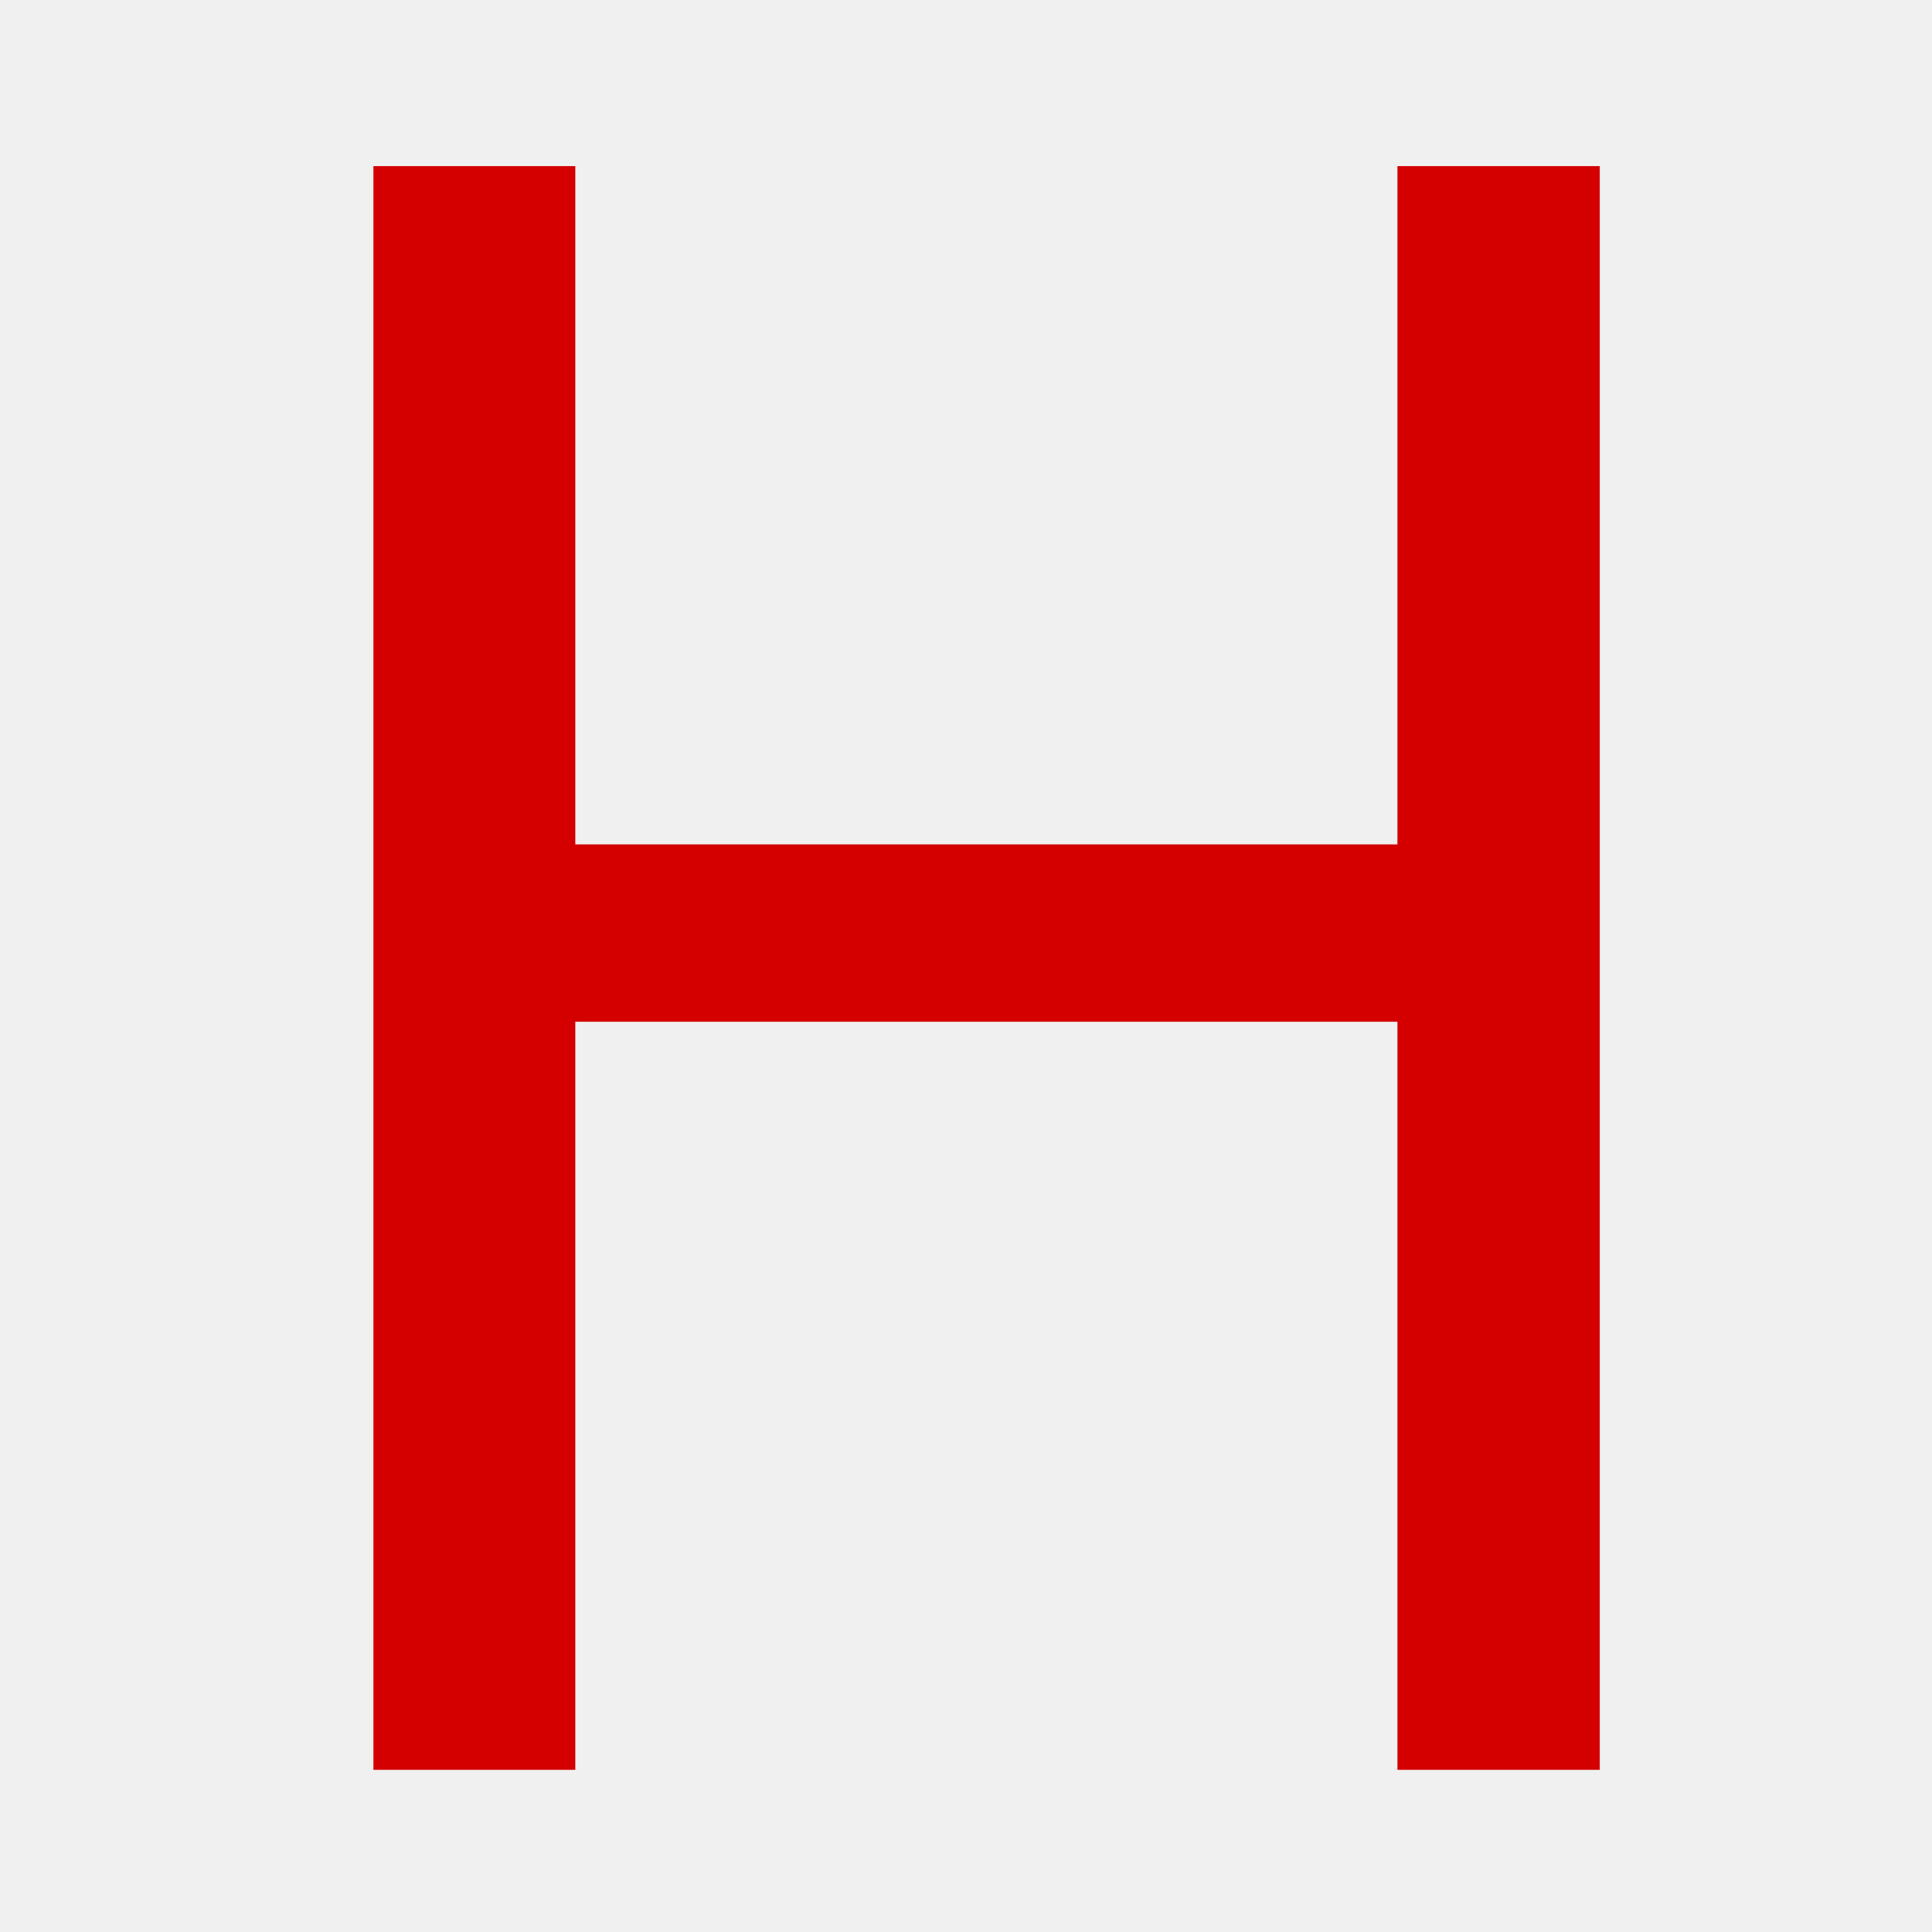
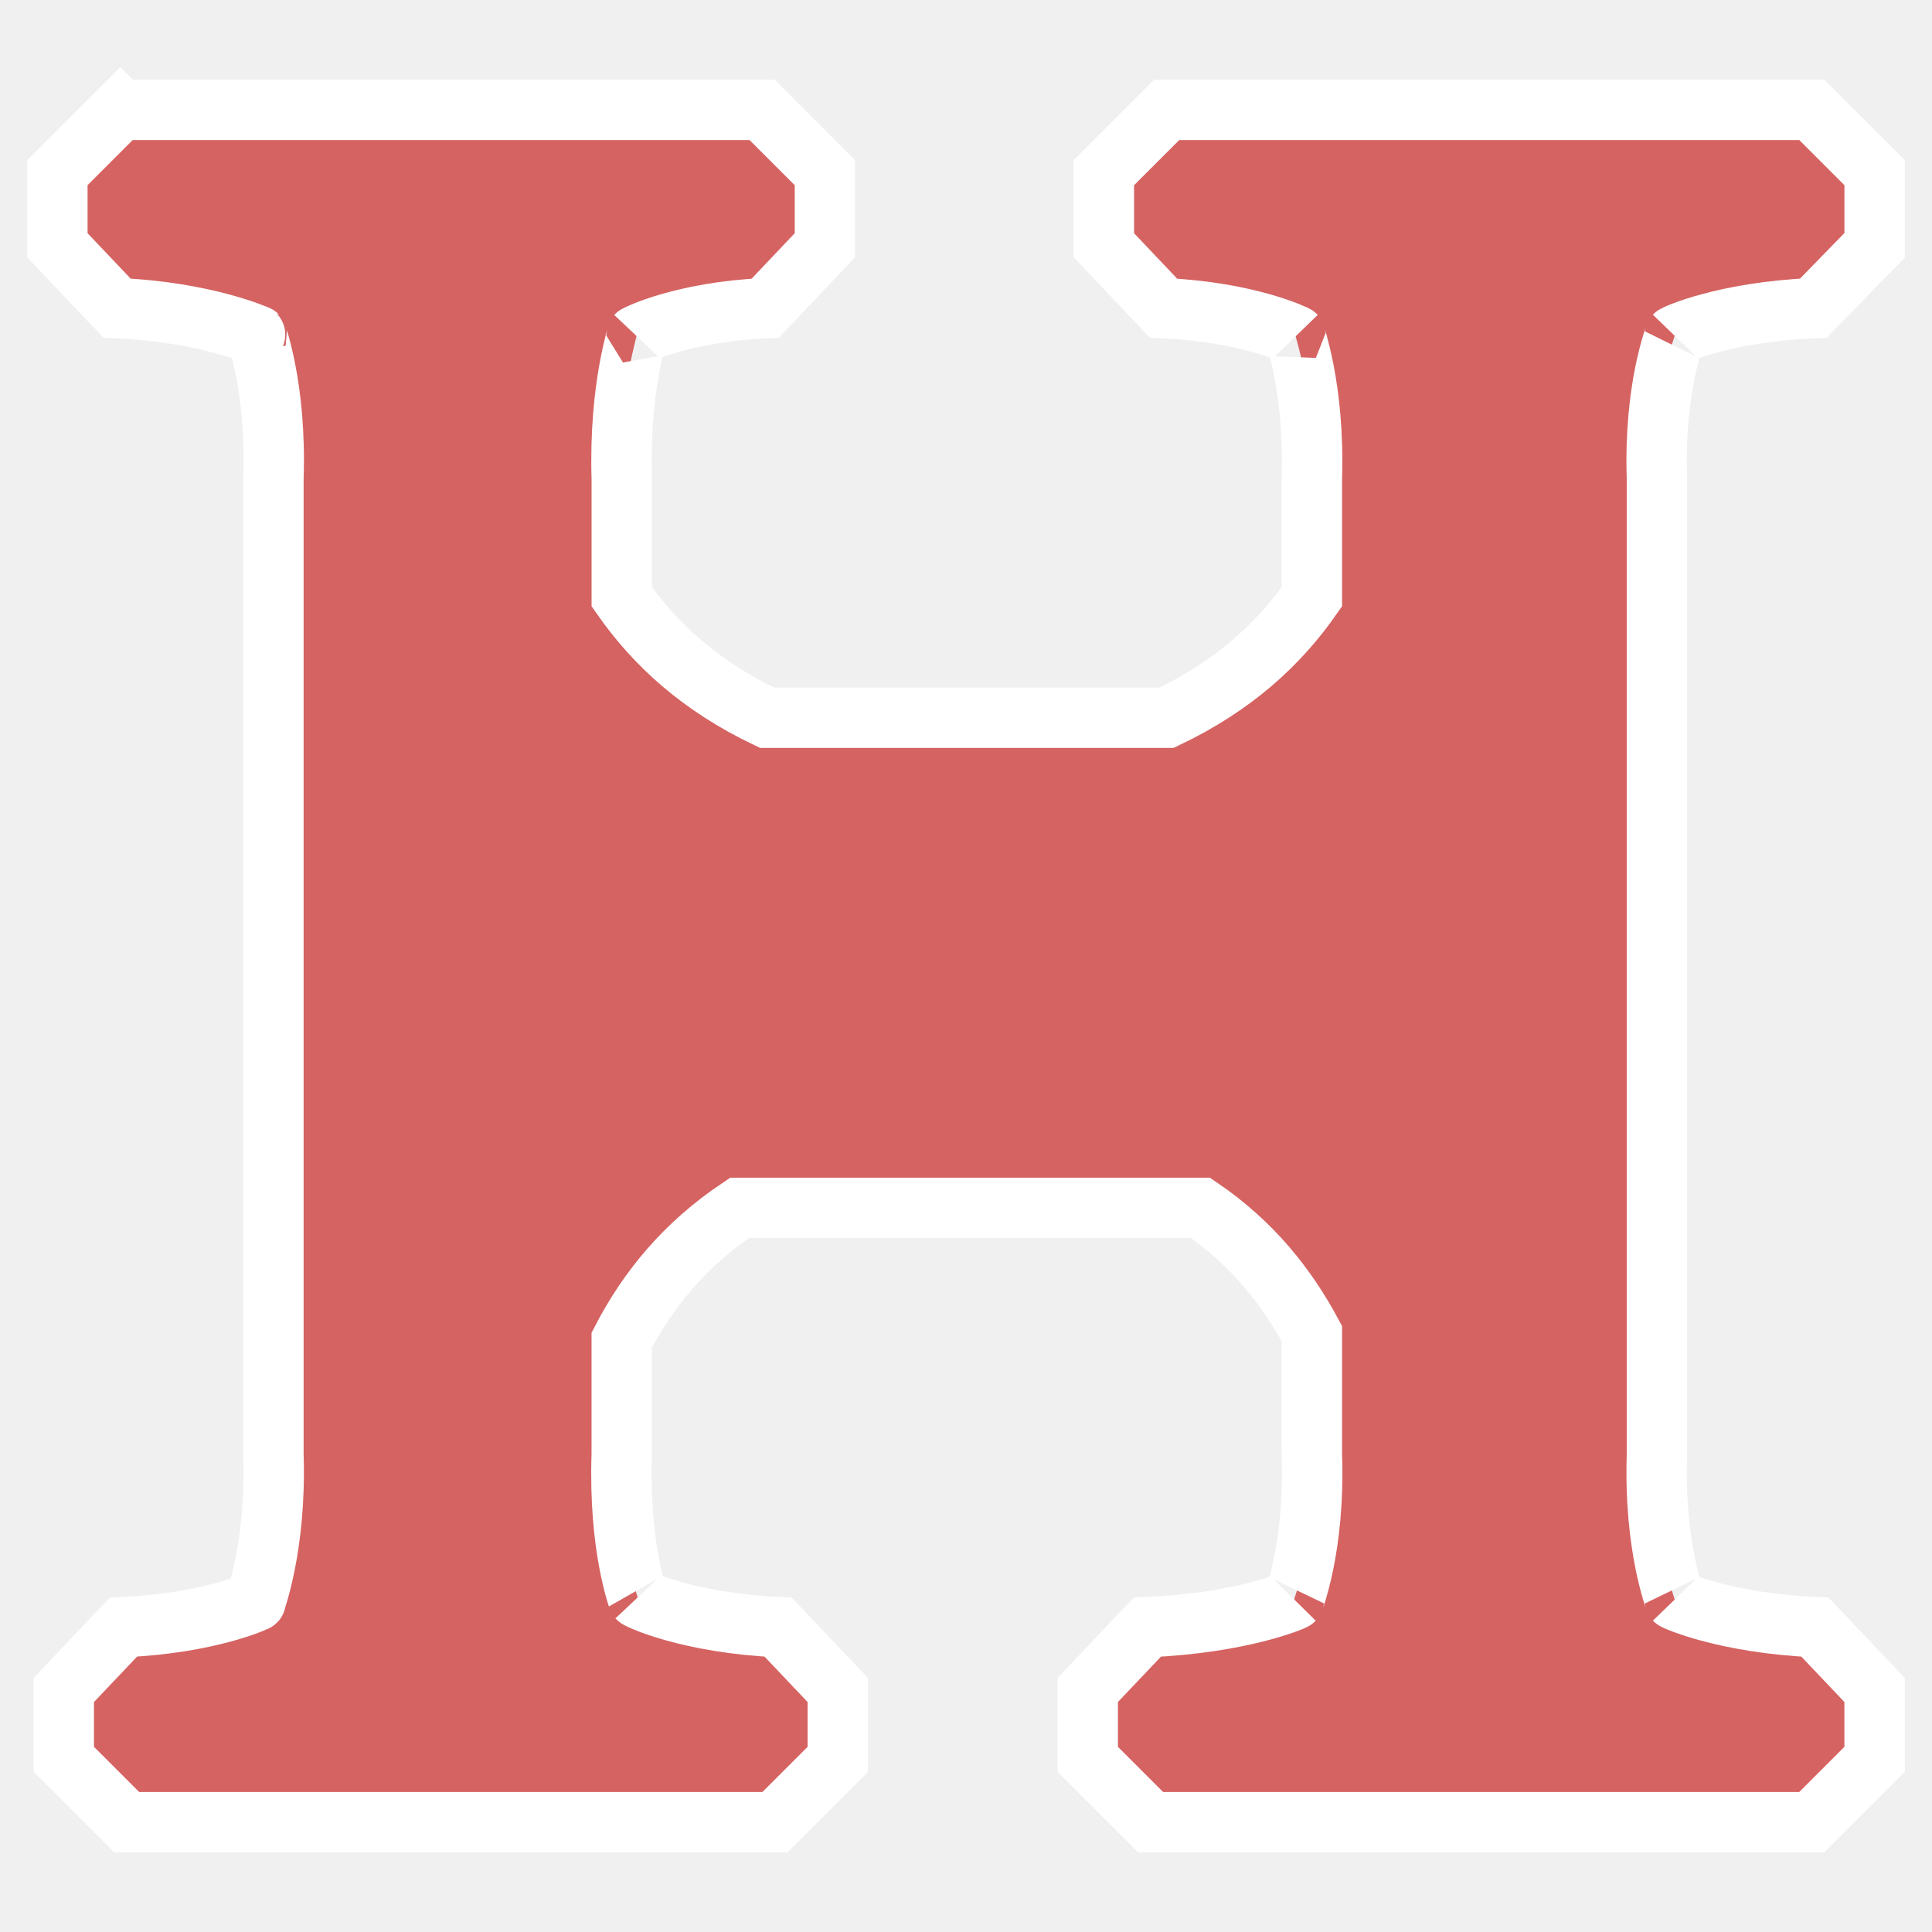
<svg xmlns="http://www.w3.org/2000/svg" width="64" height="64" id="svg3870" version="1.1">
  <defs id="defs3872" />
  <g id="layer1" transform="translate(-216.5714,-357.505)">
-     <rect y="357.505" x="216.571" height="64" width="64" id="rect3759" style="opacity:0;fill:#f4d7d7;fill-opacity:1;stroke:none" />
-     <text id="text3761" y="416.134" x="221.724" style="font-size:74.402px;font-style:normal;font-weight:normal;line-height:125%;letter-spacing:0px;word-spacing:0px;fill:#d40000;fill-opacity:1;stroke:none;font-family:Sans" xml:space="preserve">
-       <tspan y="416.134" x="221.724" id="tspan3763">H</tspan>
-     </text>
+     <path style="font-size:64.709px;font-style:normal;font-variant:normal;font-weight:normal;font-stretch:normal;text-indent:0;text-align:start;text-decoration:none;line-height:125%;letter-spacing:0px;word-spacing:0px;text-transform:none;direction:ltr;block-progression:tb;writing-mode:lr-tb;text-anchor:start;baseline-shift:baseline;color:#000000;fill:#d56362;fill-opacity:1;fill-rule:nonzero;stroke:#ffffff;stroke-width:2;stroke-miterlimit:4;stroke-dasharray:none;marker:none;visibility:visible;display:inline;overflow:visible;enable-background:accumulate;font-family:Adobe Arabic;-inkscape-font-specification:Adobe Arabic" d="m 220.555,361.142 -2.083,2.083 0,2.404 1.976,2.083 c 2.965,0.13 4.661,0.923 4.647,0.908 -0.062,-0.065 0.64,1.655 0.534,4.754 l 0,0.053 0,32.209 0,0.053 c 0.101,3.095 -0.631,4.908 -0.588,4.861 0.007,-0.007 -1.514,0.723 -4.38,0.855 l -1.976,2.083 0,2.297 2.083,2.083 21.473,0 2.083,-2.083 0,-2.297 -1.976,-2.083 c -2.959,-0.135 -4.607,-0.92 -4.647,-0.961 0.019,0.021 -0.638,-1.67 -0.534,-4.754 l 0,-0.053 0,-3.739 c 0.86,-1.658 2.071,-3.156 3.899,-4.38 l 15.277,0 c 1.711,1.17 2.848,2.606 3.686,4.166 l 0,3.953 0,0.053 c 0.108,3.094 -0.624,4.844 -0.588,4.807 -0.032,0.032 -1.752,0.775 -4.861,0.908 l -1.976,2.083 0,2.297 2.083,2.083 21.9,0 2.083,-2.083 0,-2.297 -1.976,-2.083 c -2.952,-0.132 -4.621,-0.881 -4.647,-0.908 0.035,0.036 -0.688,-1.714 -0.588,-4.807 l 0,-0.053 0,-32.209 0,-0.053 c -0.103,-3.085 0.627,-4.794 0.588,-4.754 0.023,-0.024 1.627,-0.778 4.594,-0.908 l 2.03,-2.083 0,-2.404 -2.083,-2.083 -21.366,0 -2.083,2.083 0,2.404 1.976,2.083 c 2.84,0.133 4.376,0.904 4.38,0.908 -0.08,-0.085 0.633,1.658 0.534,4.754 l 0,0.053 0,3.846 c -1.094,1.566 -2.585,2.945 -4.807,4.006 l -13.247,0 c -2.223,-1.061 -3.713,-2.44 -4.807,-4.006 l 0,-3.846 0,-0.053 c -0.096,-3.117 0.567,-4.846 0.481,-4.754 0.019,-0.02 1.522,-0.779 4.273,-0.908 l 1.976,-2.083 0,-2.404 -2.083,-2.083 -21.259,0 z" id="text4637" />
  </g>
</svg>
